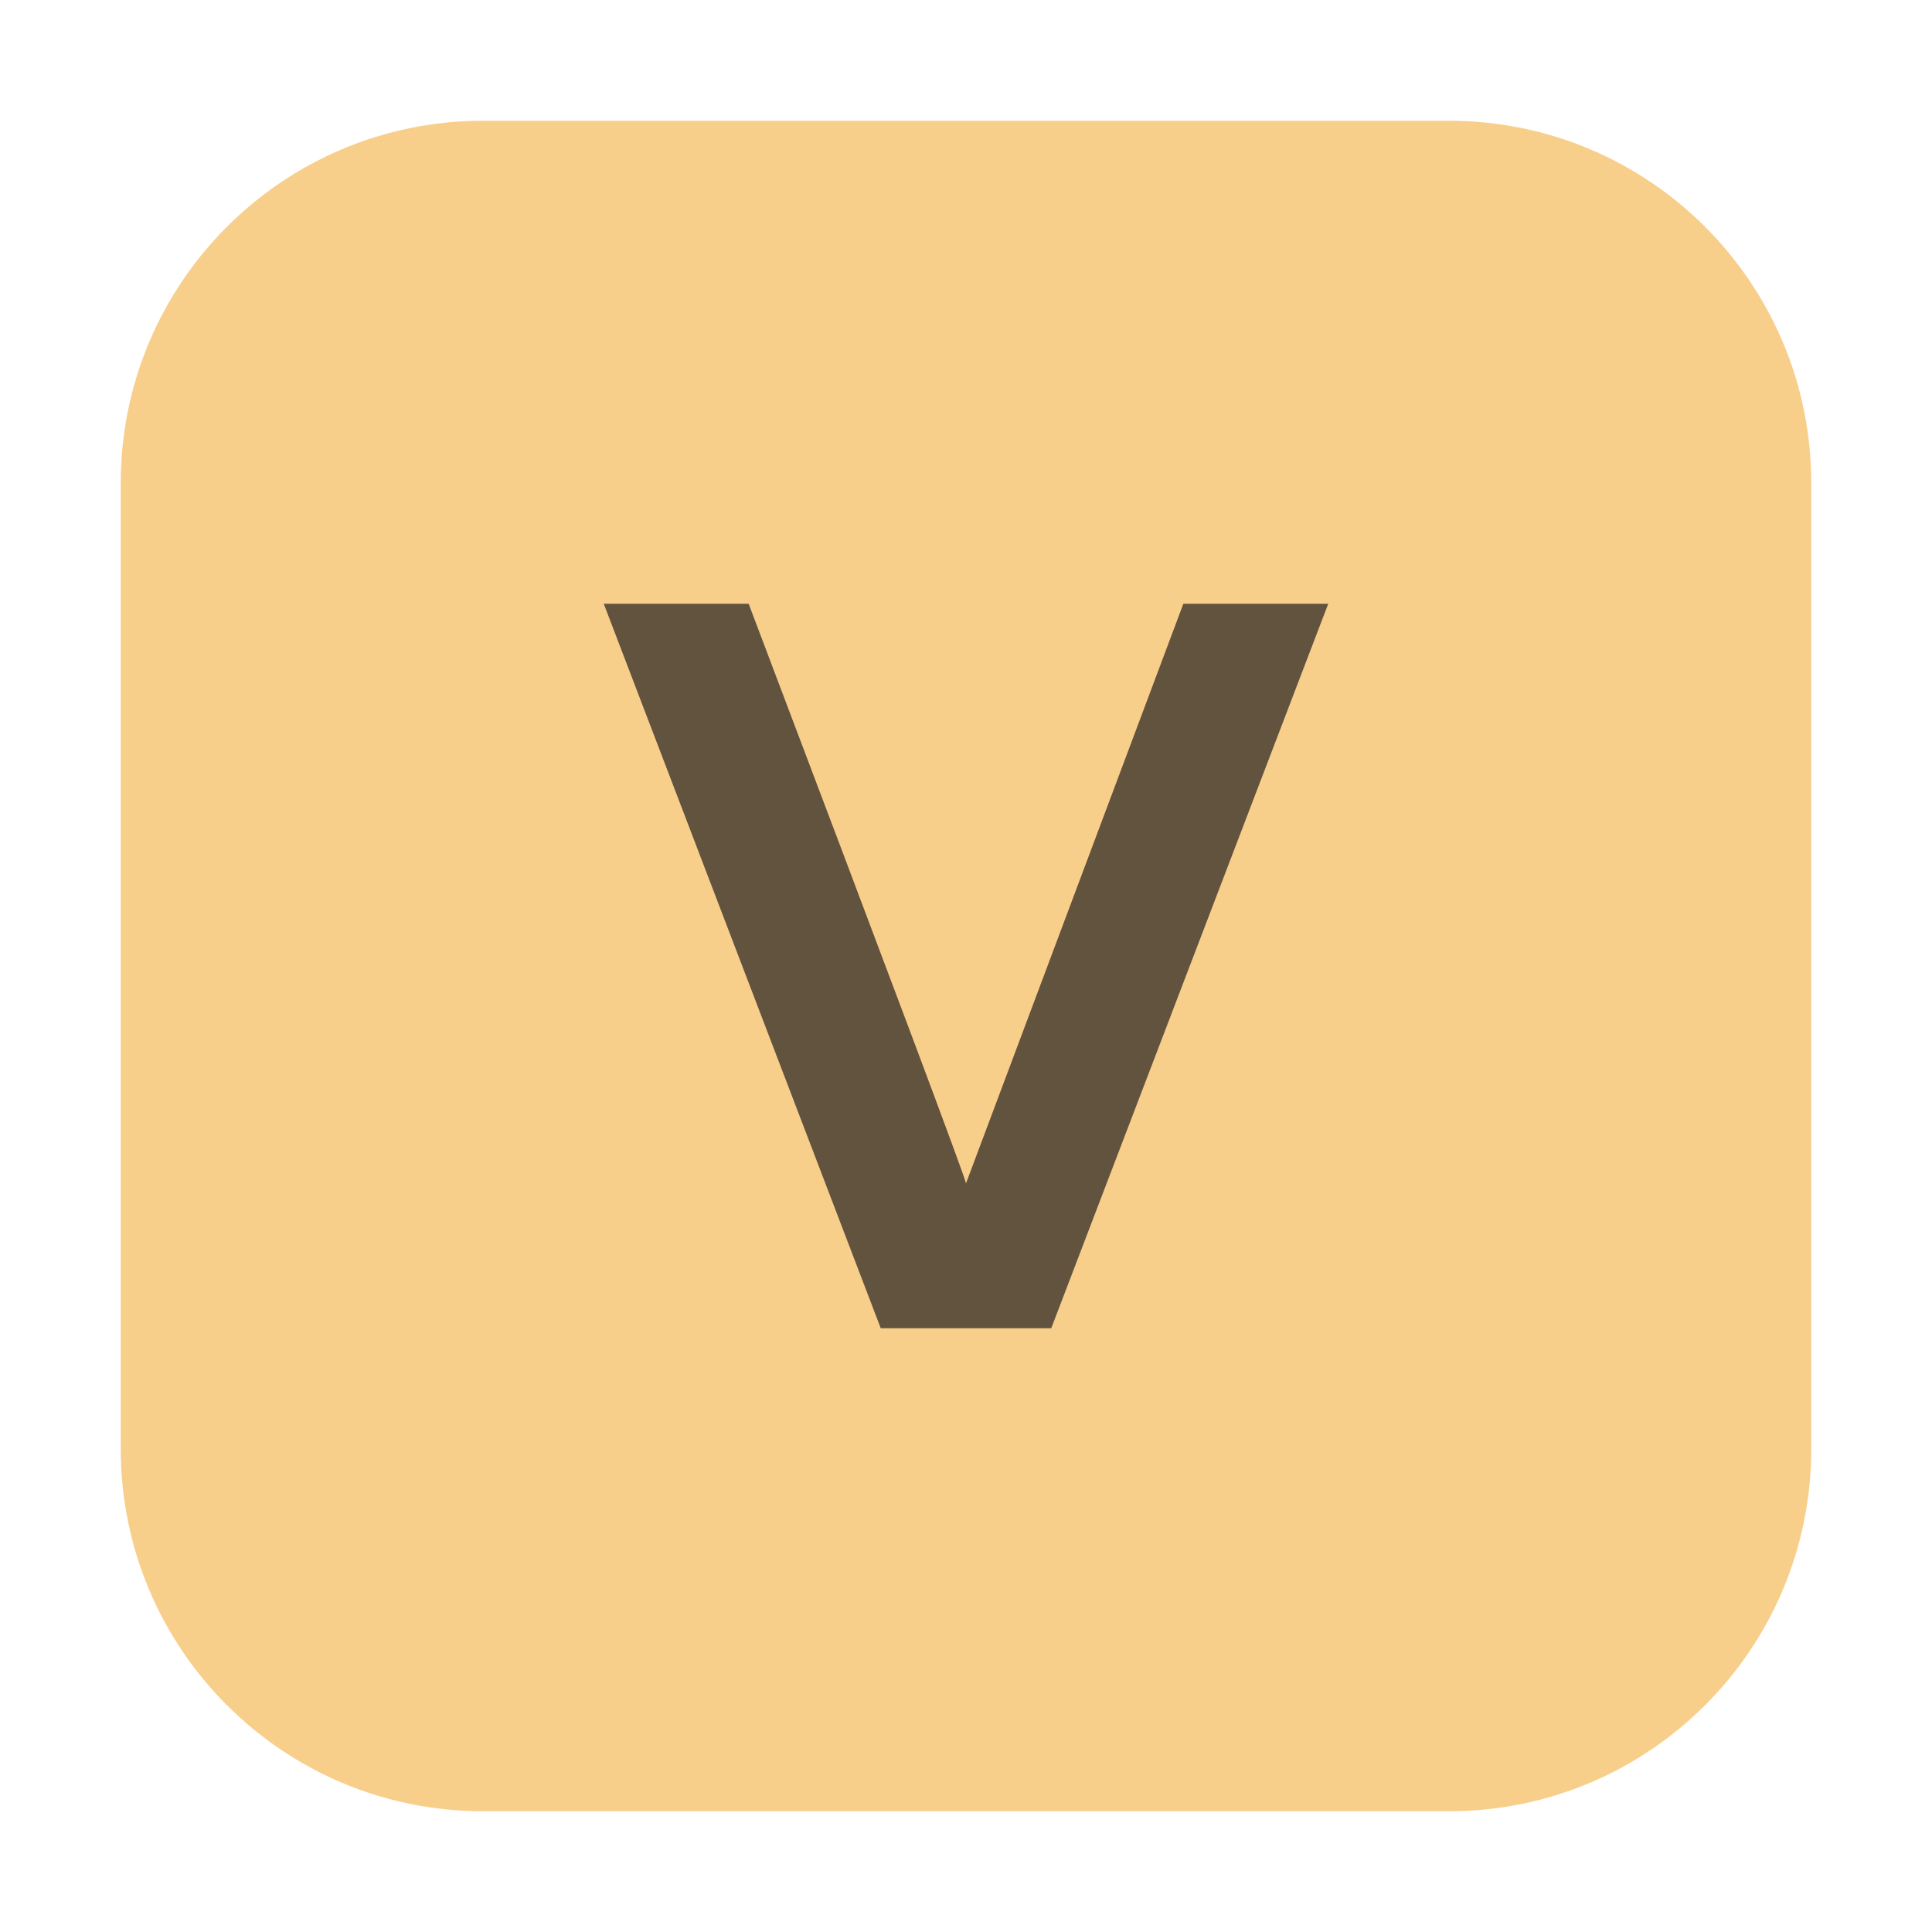
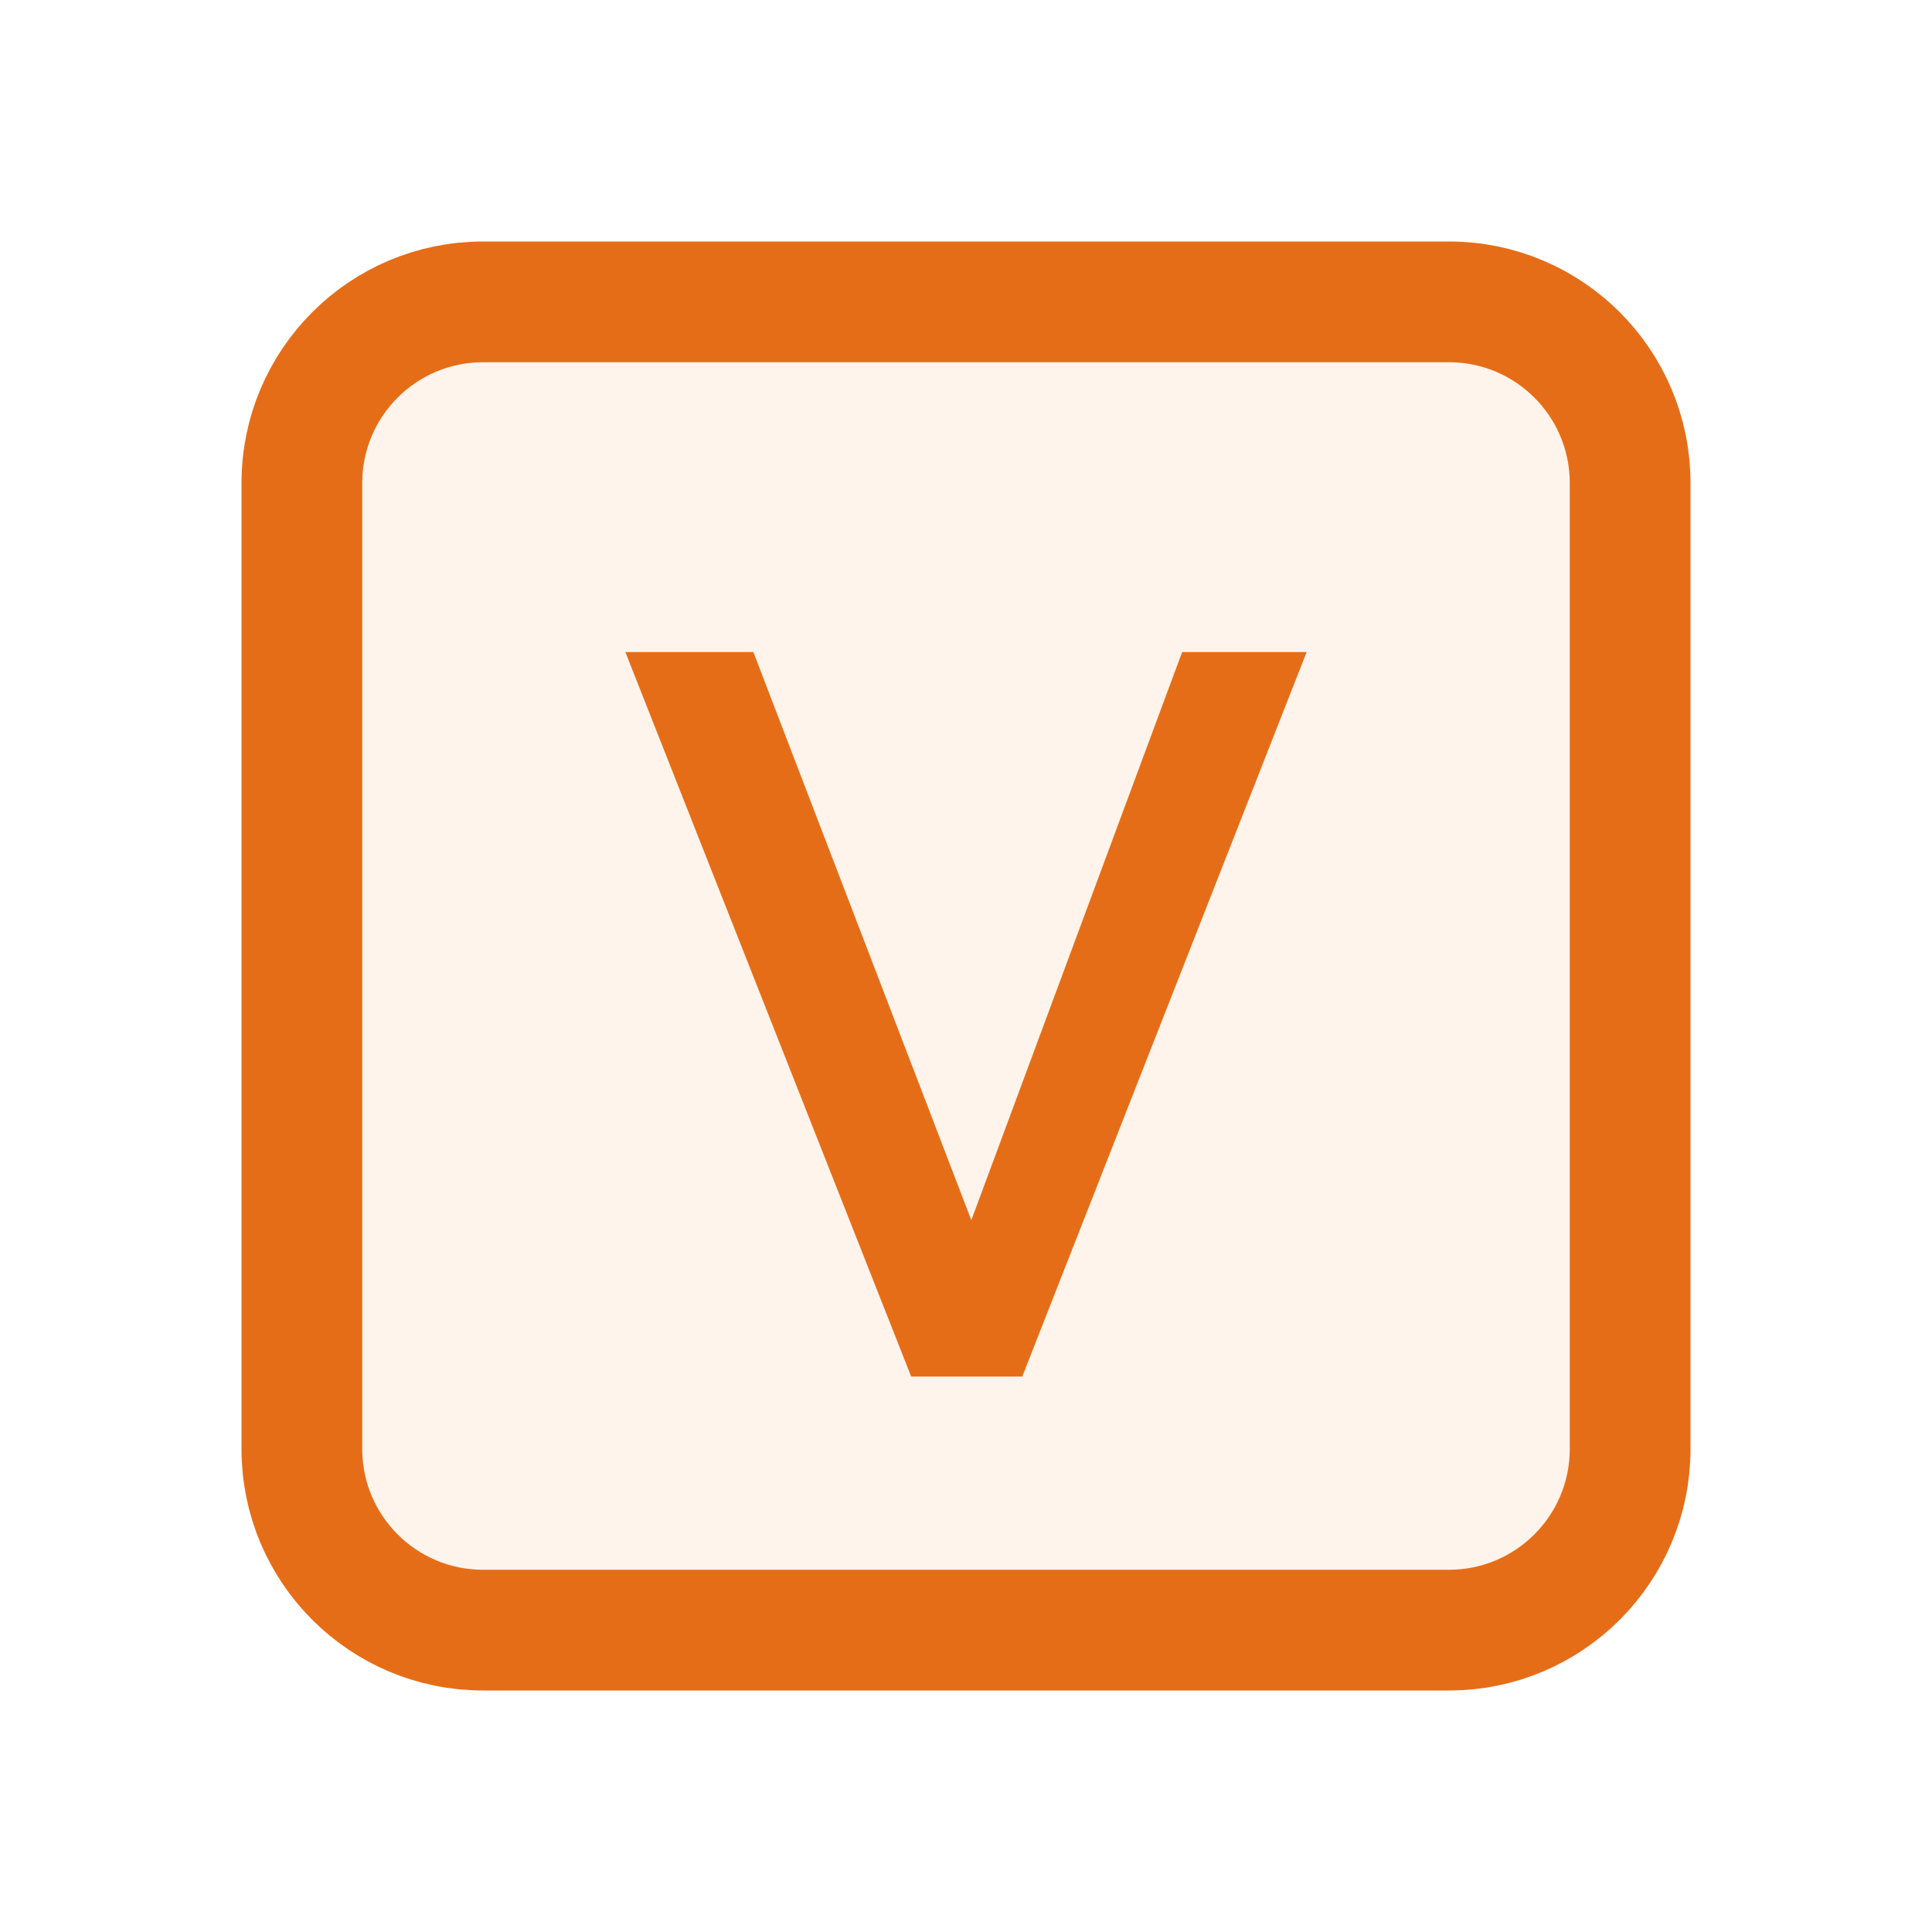
- <svg xmlns="http://www.w3.org/2000/svg" width="16" height="16" viewBox="0 0 16 16">
-   <g fill="none" fill-rule="evenodd">
-     <rect width="14" height="14" x="1" y="1" fill="#F4AF3D" fill-opacity=".6" rx="3" />
-     <path fill="#231F20" fill-opacity=".7" d="M2.294,6 L-0,0 L1.2,0 C2.389,3.139 2.989,4.739 3,4.8 L4.8,0 L6,0 L3.706,6 L2.294,6 Z" transform="translate(5 5)" />
-   </g>
+ <svg xmlns="http://www.w3.org/2000/svg" width="16" height="16" viewBox="0 0 16 16" fill="none">
+   <rect x="2.5" y="2.5" width="11" height="11" rx="1.5" fill="#FFF4EB" stroke="#E66D17" />
+   <path d="M7.546 11.4H8.466L10.821 5.4H9.79L8.044 10.105L6.239 5.4H5.179L7.546 11.4Z" fill="#E66D17" />
</svg>
